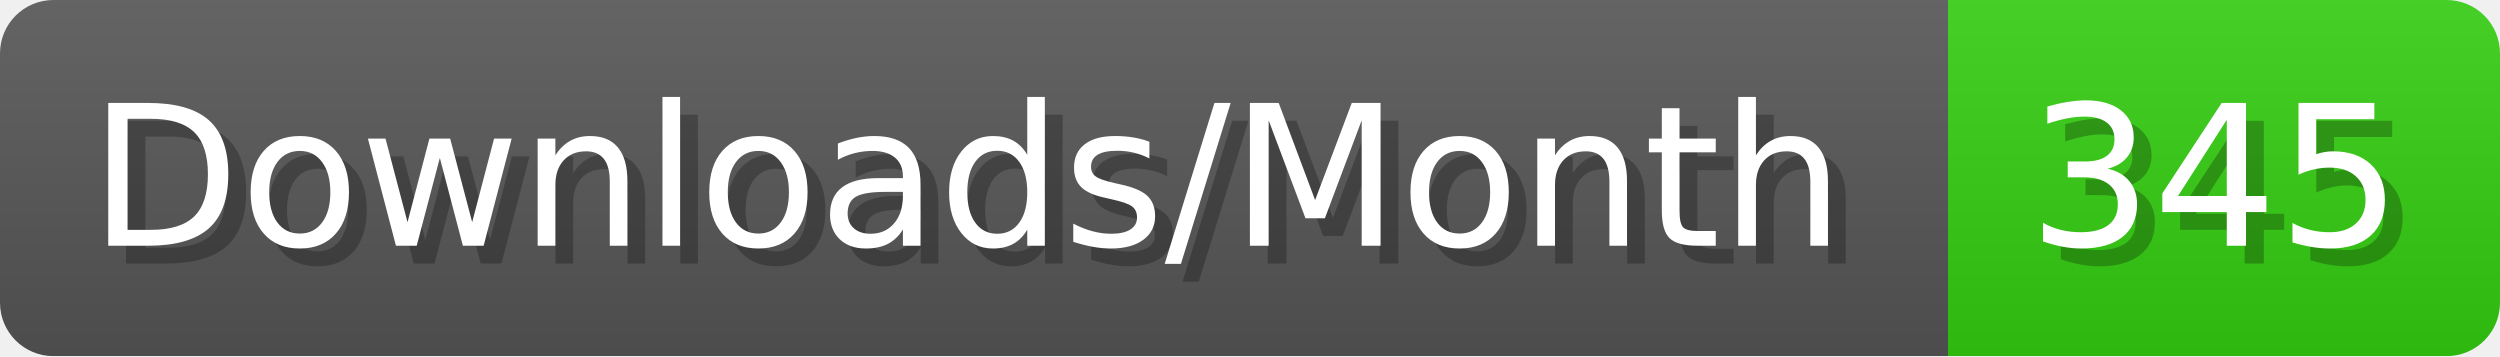
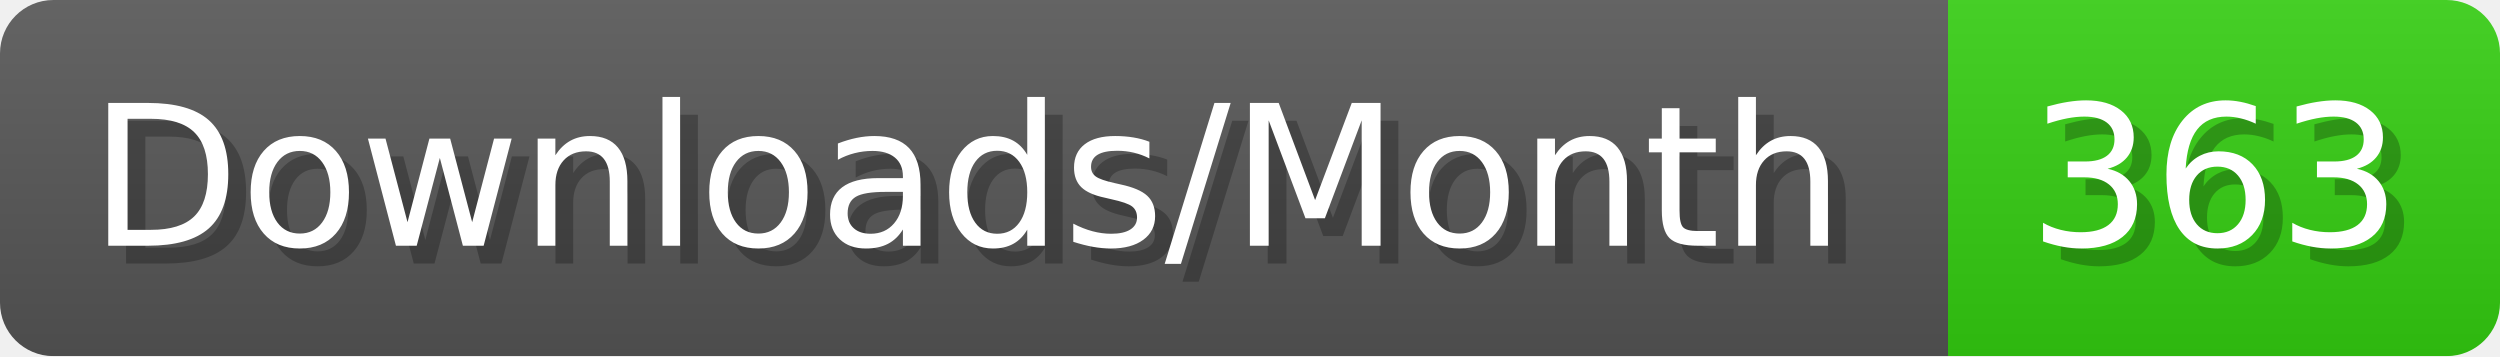
- <svg xmlns="http://www.w3.org/2000/svg" width="140.4" height="20" viewBox="0 0 1404 200" role="img" aria-label="Downloads/Month: 345">
+ <svg xmlns="http://www.w3.org/2000/svg" width="140.4" height="20" viewBox="0 0 1404 200" role="img" aria-label="Downloads/Month: 363">
  <linearGradient id="YlXUI" x2="0" y2="100%">
    <stop offset="0" stop-opacity=".1" stop-color="#EEE" />
    <stop offset="1" stop-opacity=".1" />
  </linearGradient>
  <mask id="JHhop">
    <rect width="1404" height="200" rx="30" fill="#FFF" />
  </mask>
  <g mask="url(#JHhop)">
    <rect width="1094" height="200" fill="#555" />
    <rect width="310" height="200" fill="#3C1" x="1094" />
    <rect width="1404" height="200" fill="url(#YlXUI)" />
  </g>
  <g aria-hidden="true" fill="#fff" text-anchor="start" font-family="Verdana,DejaVu Sans,sans-serif" font-size="110">
    <text x="60" y="148" textLength="994" fill="#000" opacity="0.25">Downloads/Month</text>
    <text x="50" y="138" textLength="994">Downloads/Month</text>
-     <text x="1149" y="148" textLength="210" fill="#000" opacity="0.25">345</text>
-     <text x="1139" y="138" textLength="210">345</text>
+     <text x="1149" y="148" textLength="210" fill="#000" opacity="0.25">363</text>
+     <text x="1139" y="138" textLength="210">363</text>
  </g>
</svg>
